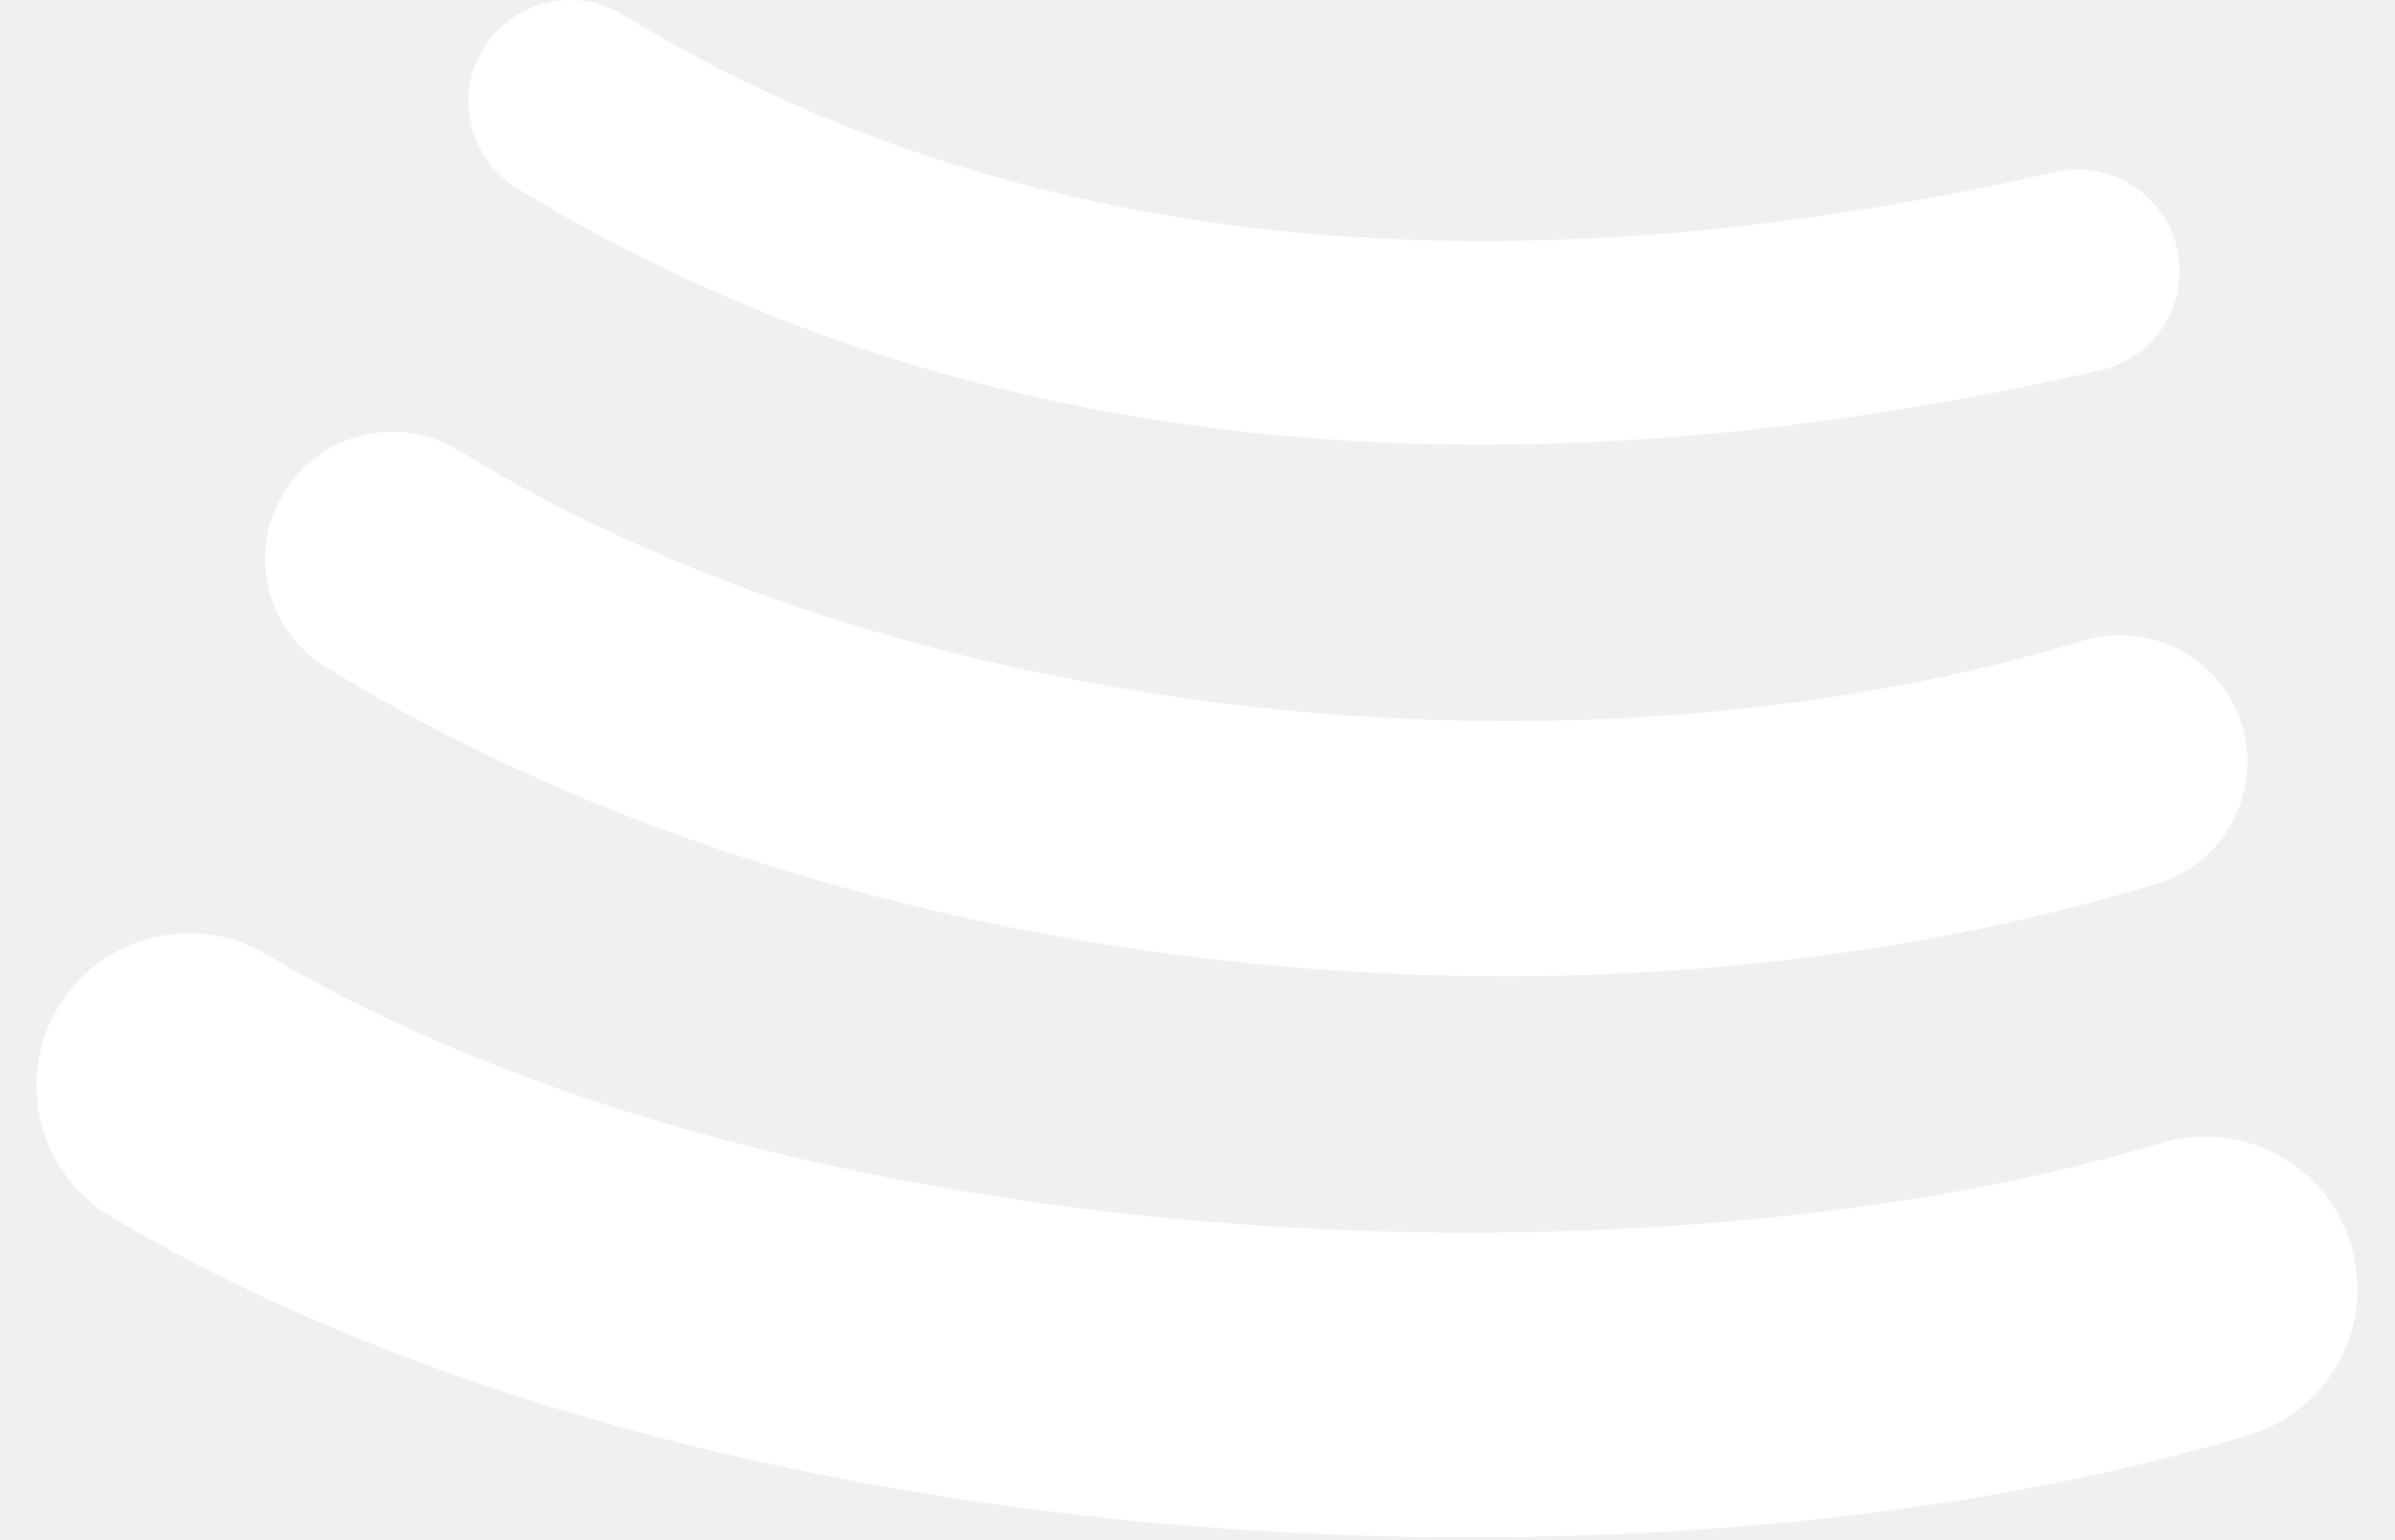
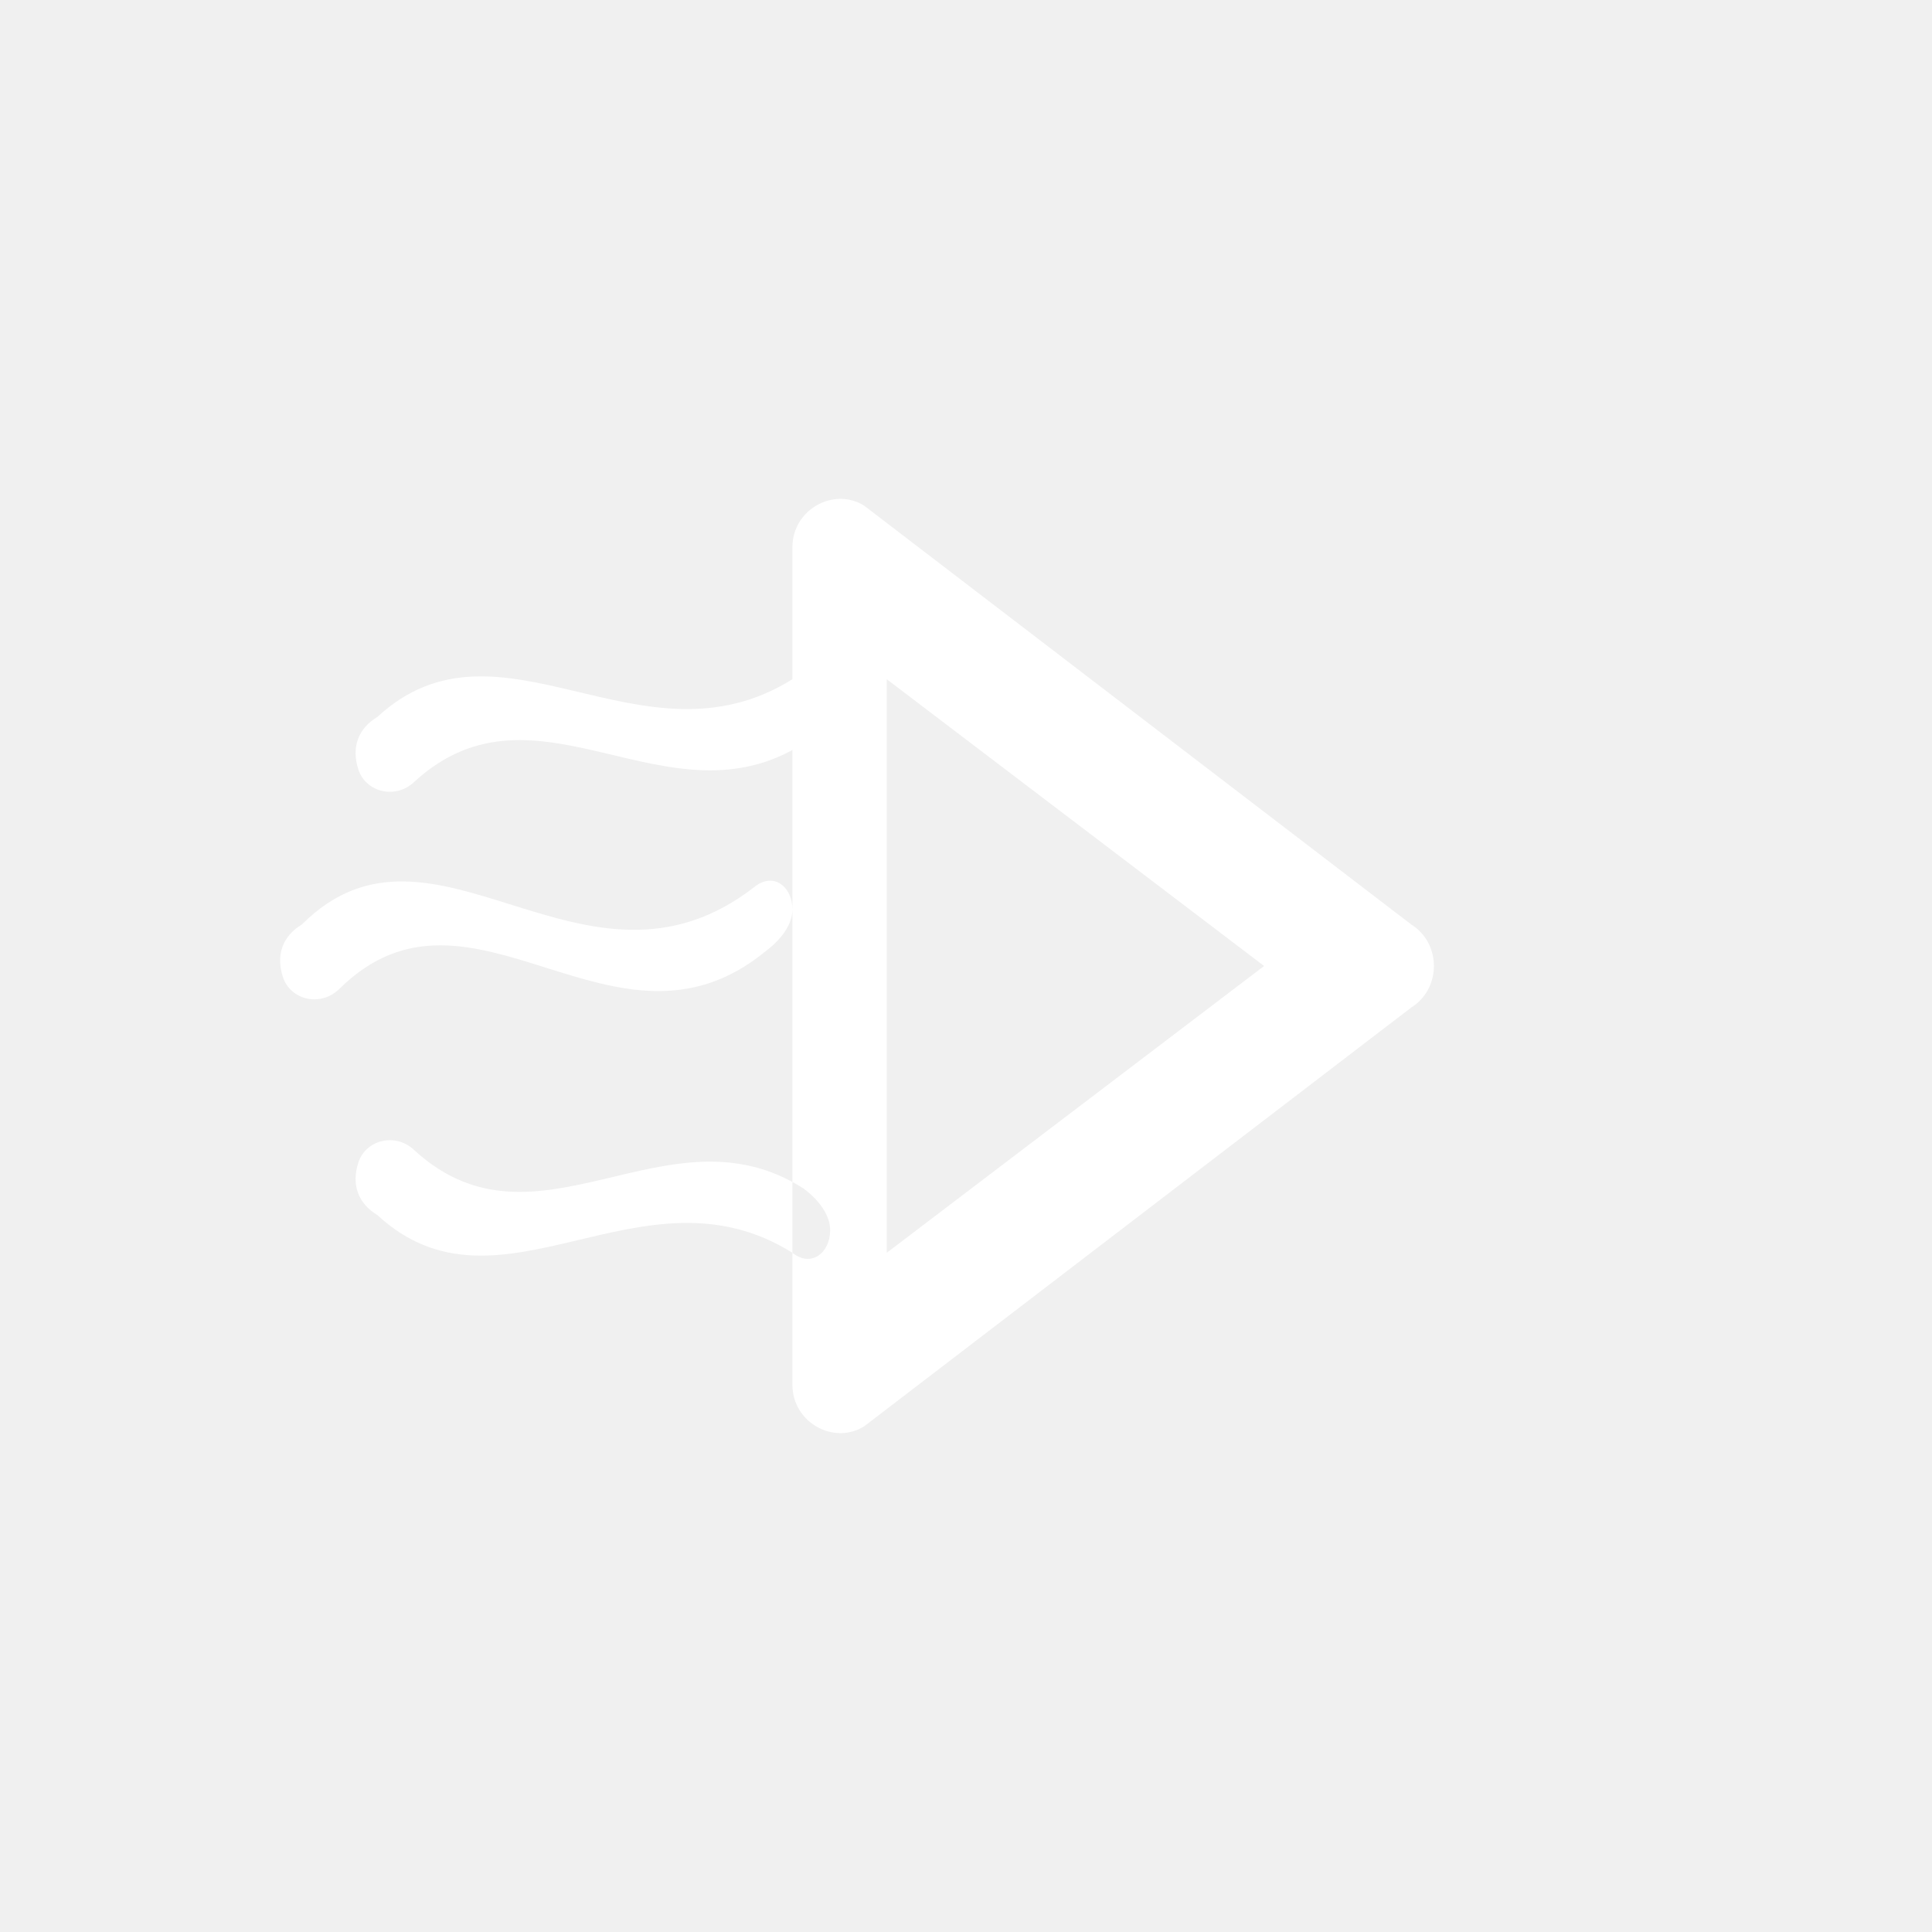
- <svg xmlns="http://www.w3.org/2000/svg" width="28" height="18" viewBox="0 0 730 484" fill="none">
-   <path fill="#FFFFFF" d="M6.737 316.937C20.201 294.159 49.699 286.649 72.403 300.174H72.428C237.603 398.282 510.121 407.302 667.823 359.439C693.147 351.759 719.927 366.055 727.602 391.378C735.276 416.715 720.992 443.477 695.649 451.176C514.618 506.132 213.674 495.514 23.506 382.622C0.679 369.103 -6.788 339.685 6.737 316.937ZM77.814 154.865C89.38 136.046 113.982 130.11 132.77 141.676C270.528 226.369 480.519 250.891 643.46 201.43C664.592 195.047 686.911 206.957 693.324 228.052C699.689 249.184 687.774 271.46 666.679 277.886C480.555 334.36 249.169 307.004 90.971 209.79C72.183 198.224 66.247 173.628 77.814 154.865ZM140.542 15.301C149.722 0.246 169.428 -4.528 184.482 4.713C304.811 78.213 456.29 94.859 634.684 54.101C651.874 50.184 669.01 60.955 672.927 78.152C676.862 95.349 666.134 112.484 648.9 116.401C453.677 161.021 286.219 141.799 151.129 59.242C136.074 50.001 131.301 30.356 140.542 15.301Z" />
+ <svg xmlns="http://www.w3.org/2000/svg" width="28" height="28" viewBox="0 0 1024 1024" fill="none">
+   <path fill="#FFFFFF" d="M 420,290 C 420,270 442,258 458,268 L 748,490 C 764,500 764,524 748,534 L 458,756 C 442,766 420,754 420,734 Z M 470,360 L 470,664 L 670,512 Z M 160,490 C 230,420 310,540 400,470 C 410,462 420,470 420,482 C 420,490 414,498 406,504 C 326,570 250,455 180,524 C 170,534 154,530 150,518 C 146,506 150,496 160,490 Z M 200,380 C 265,320 340,410 420,360 C 430,352 440,360 440,372 C 440,380 434,388 426,394 C 354,440 285,355 220,414 C 210,424 194,420 190,408 C 186,396 190,386 200,380 Z M 200,644 C 265,704 340,614 420,664 C 430,672 440,664 440,652 C 440,644 434,636 426,630 C 354,584 285,669 220,610 C 210,600 194,604 190,616 C 186,628 190,638 200,644 Z" />
</svg>
